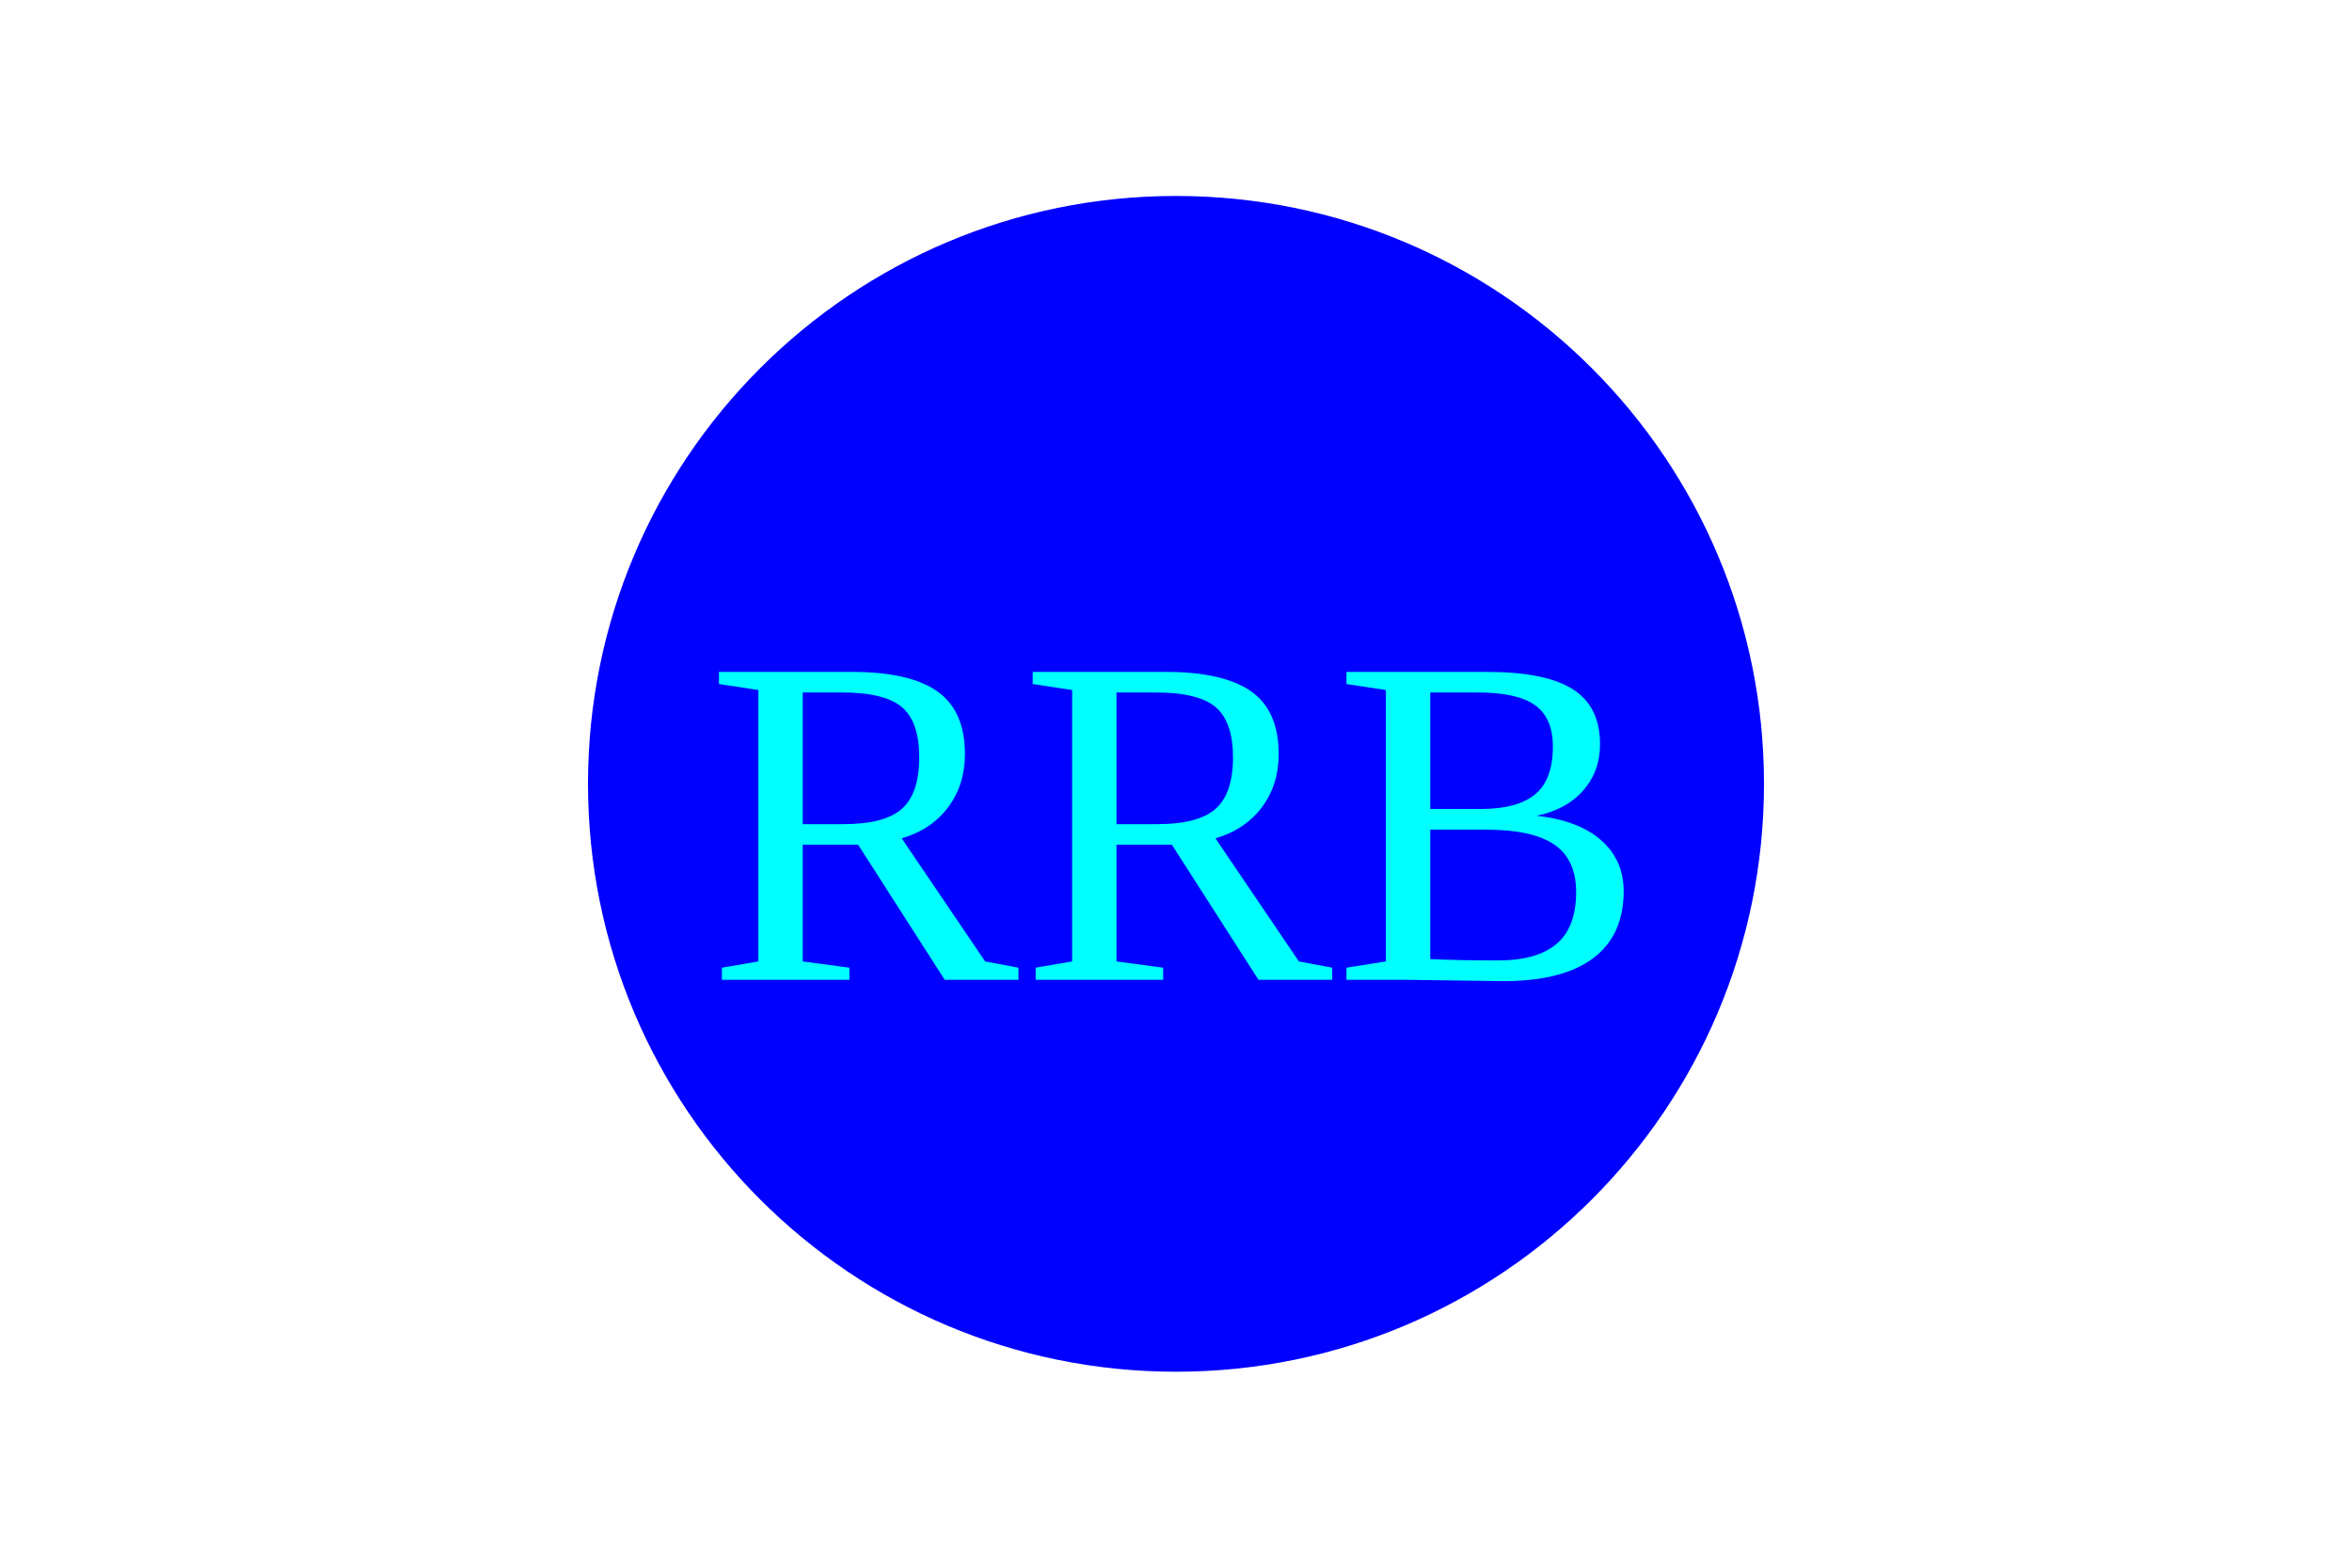
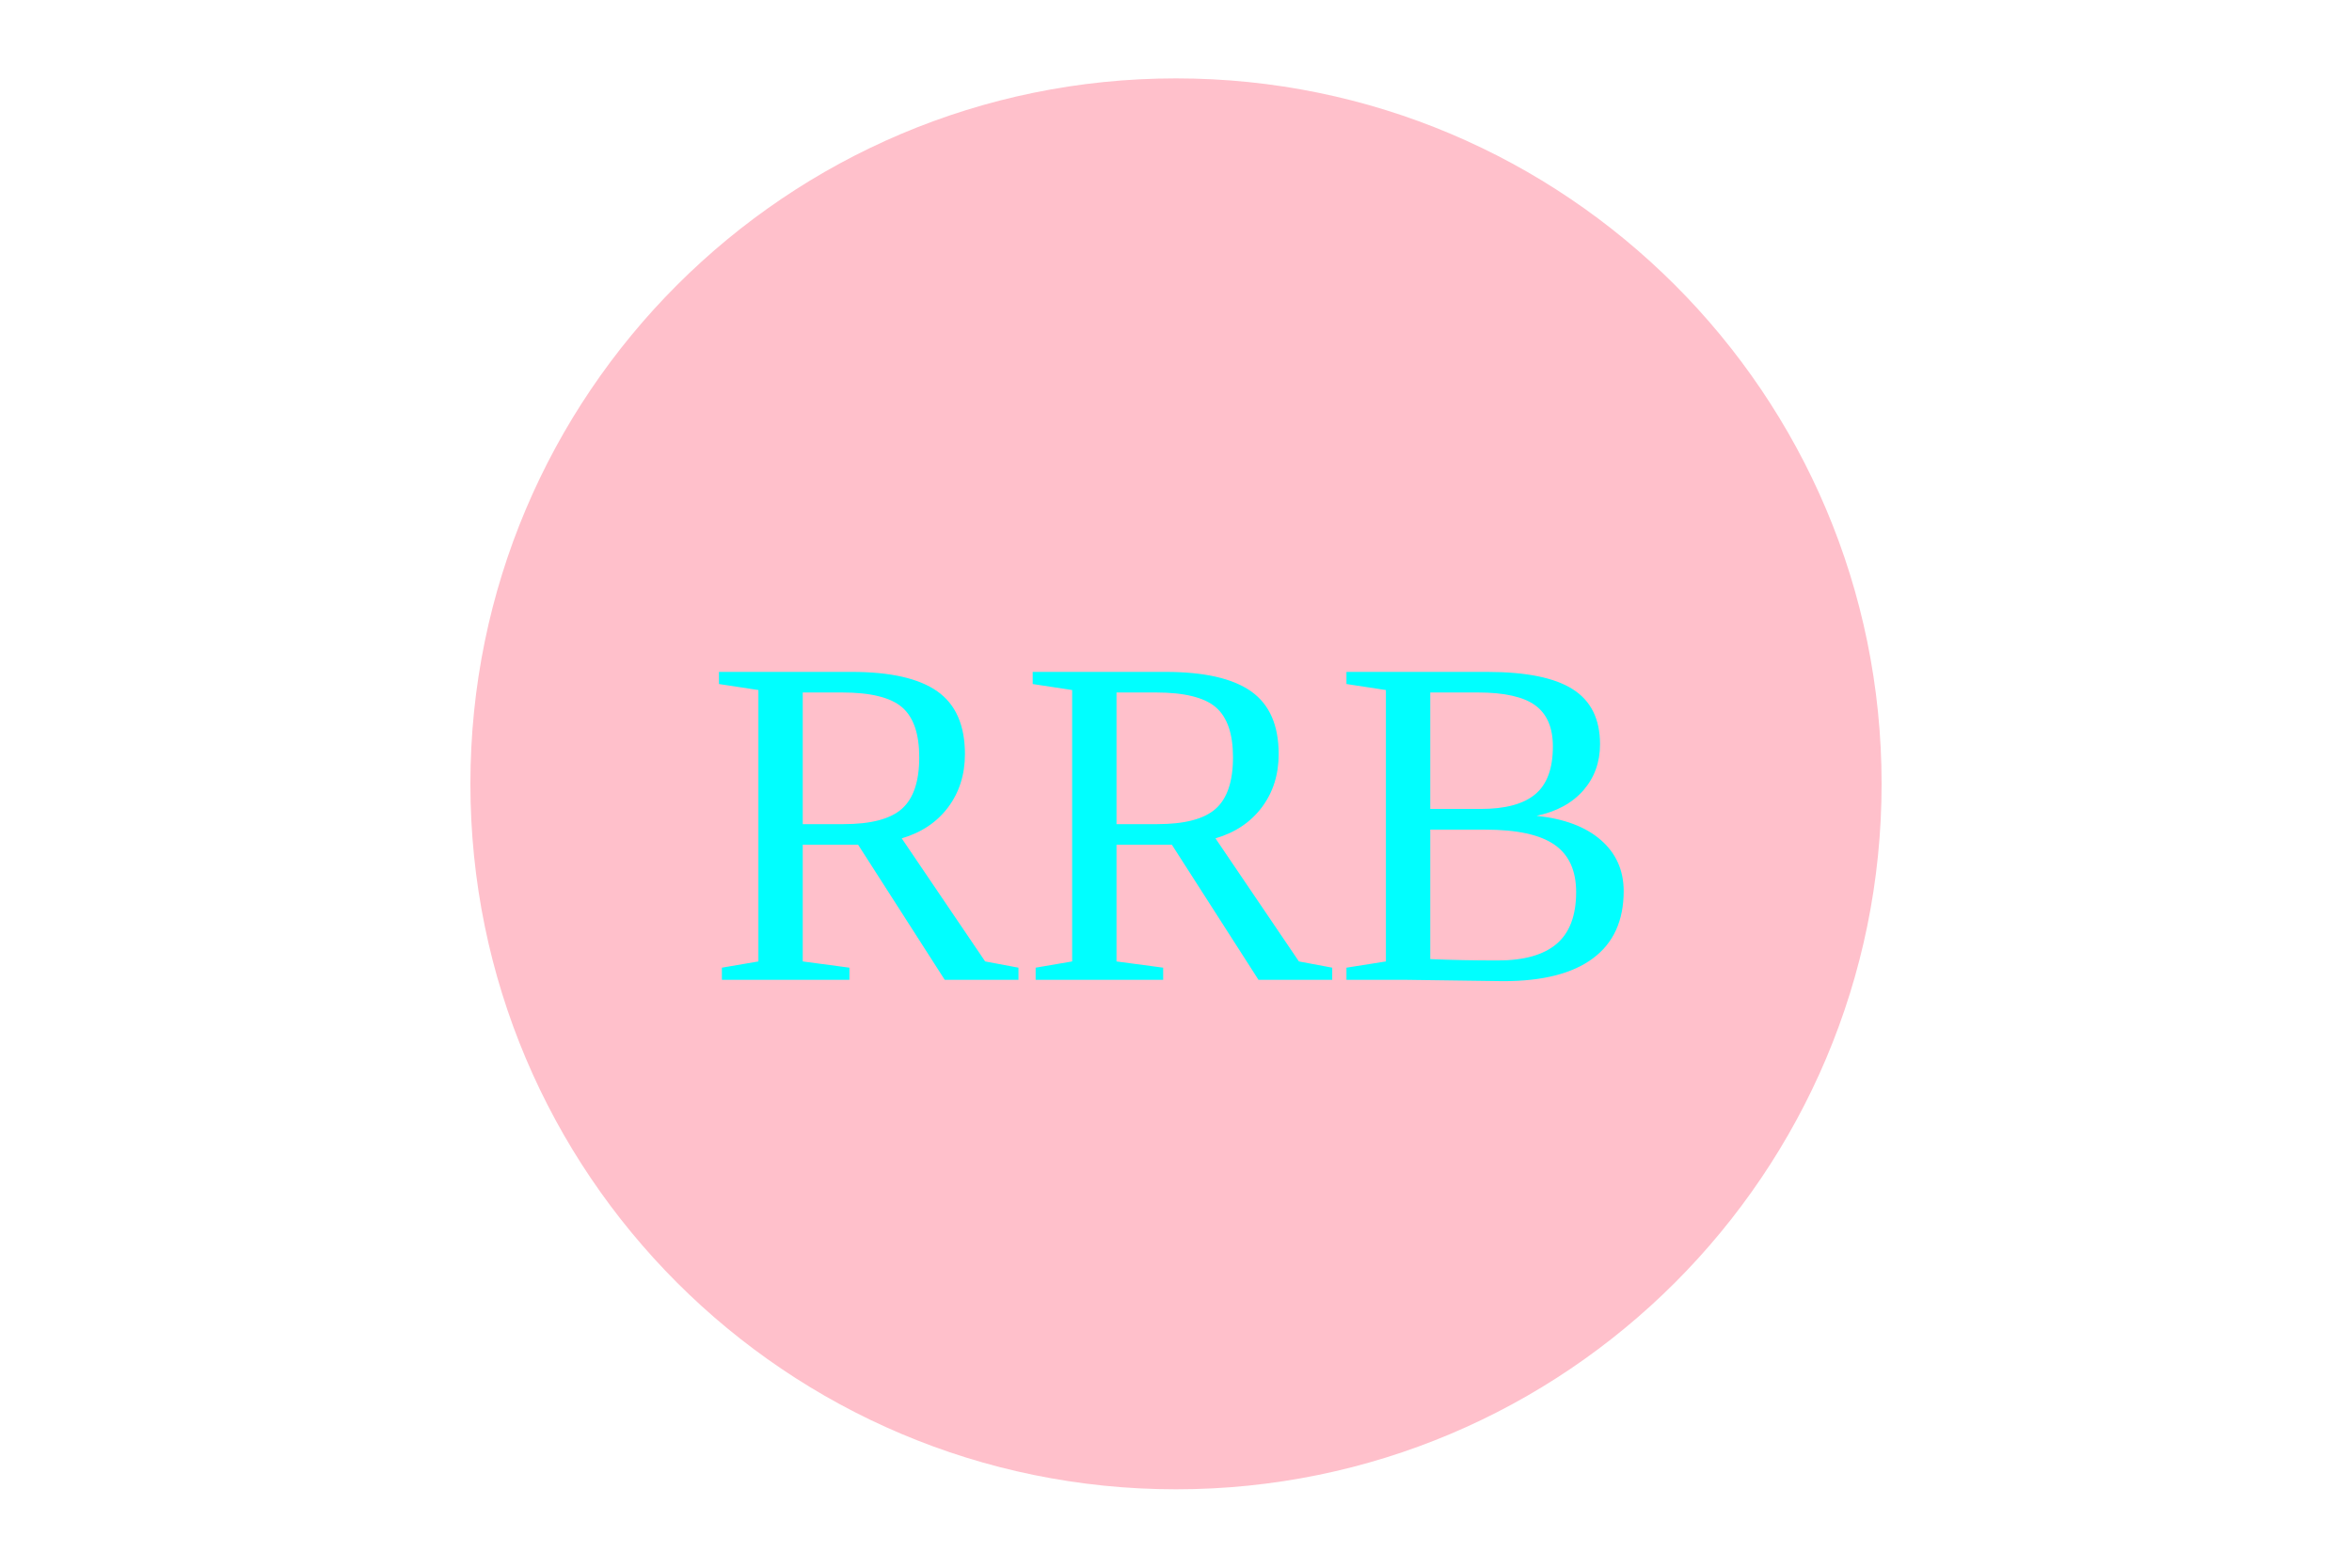
<svg xmlns="http://www.w3.org/2000/svg" version="1.1" width="300" height="200">
-   <circle cx="150" cy="100" r="75" fill="blue" />
+   <circle cx="150" cy="100" r="90" fill="pink" />
  <text x="150" y="125" font-size="60" text-anchor="middle" fill="#00FFFF">RRB</text>
</svg>
